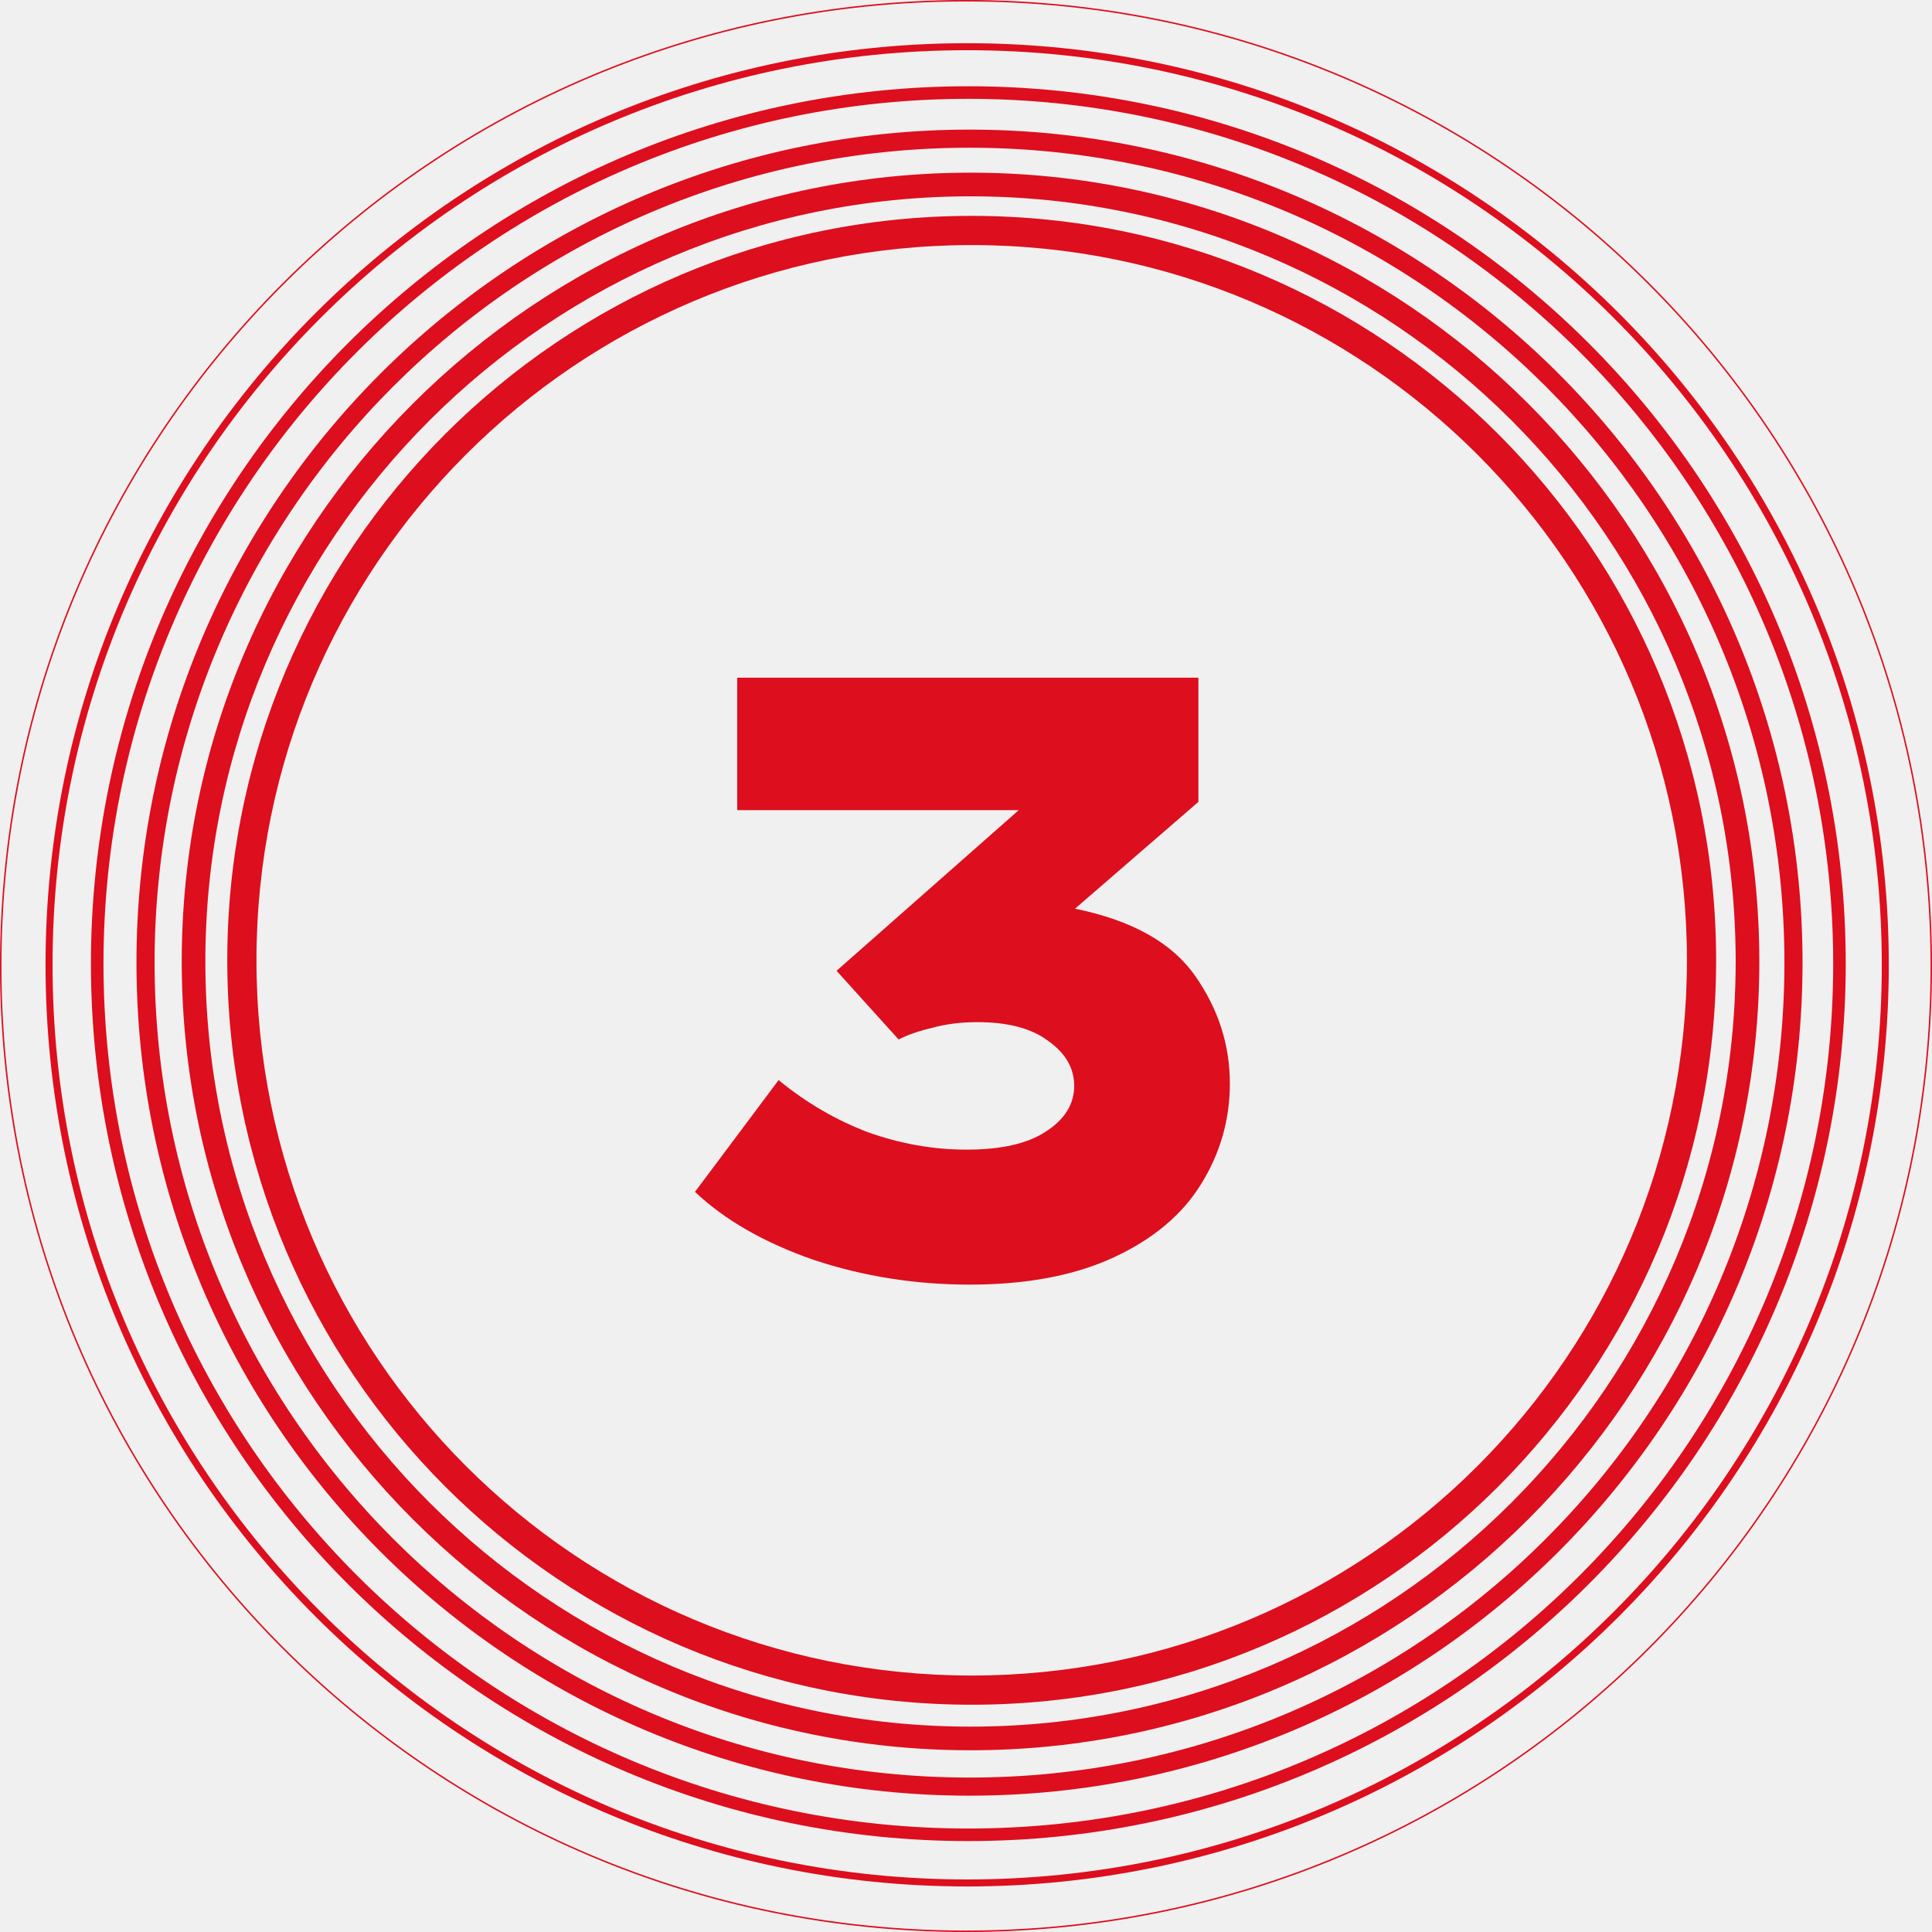
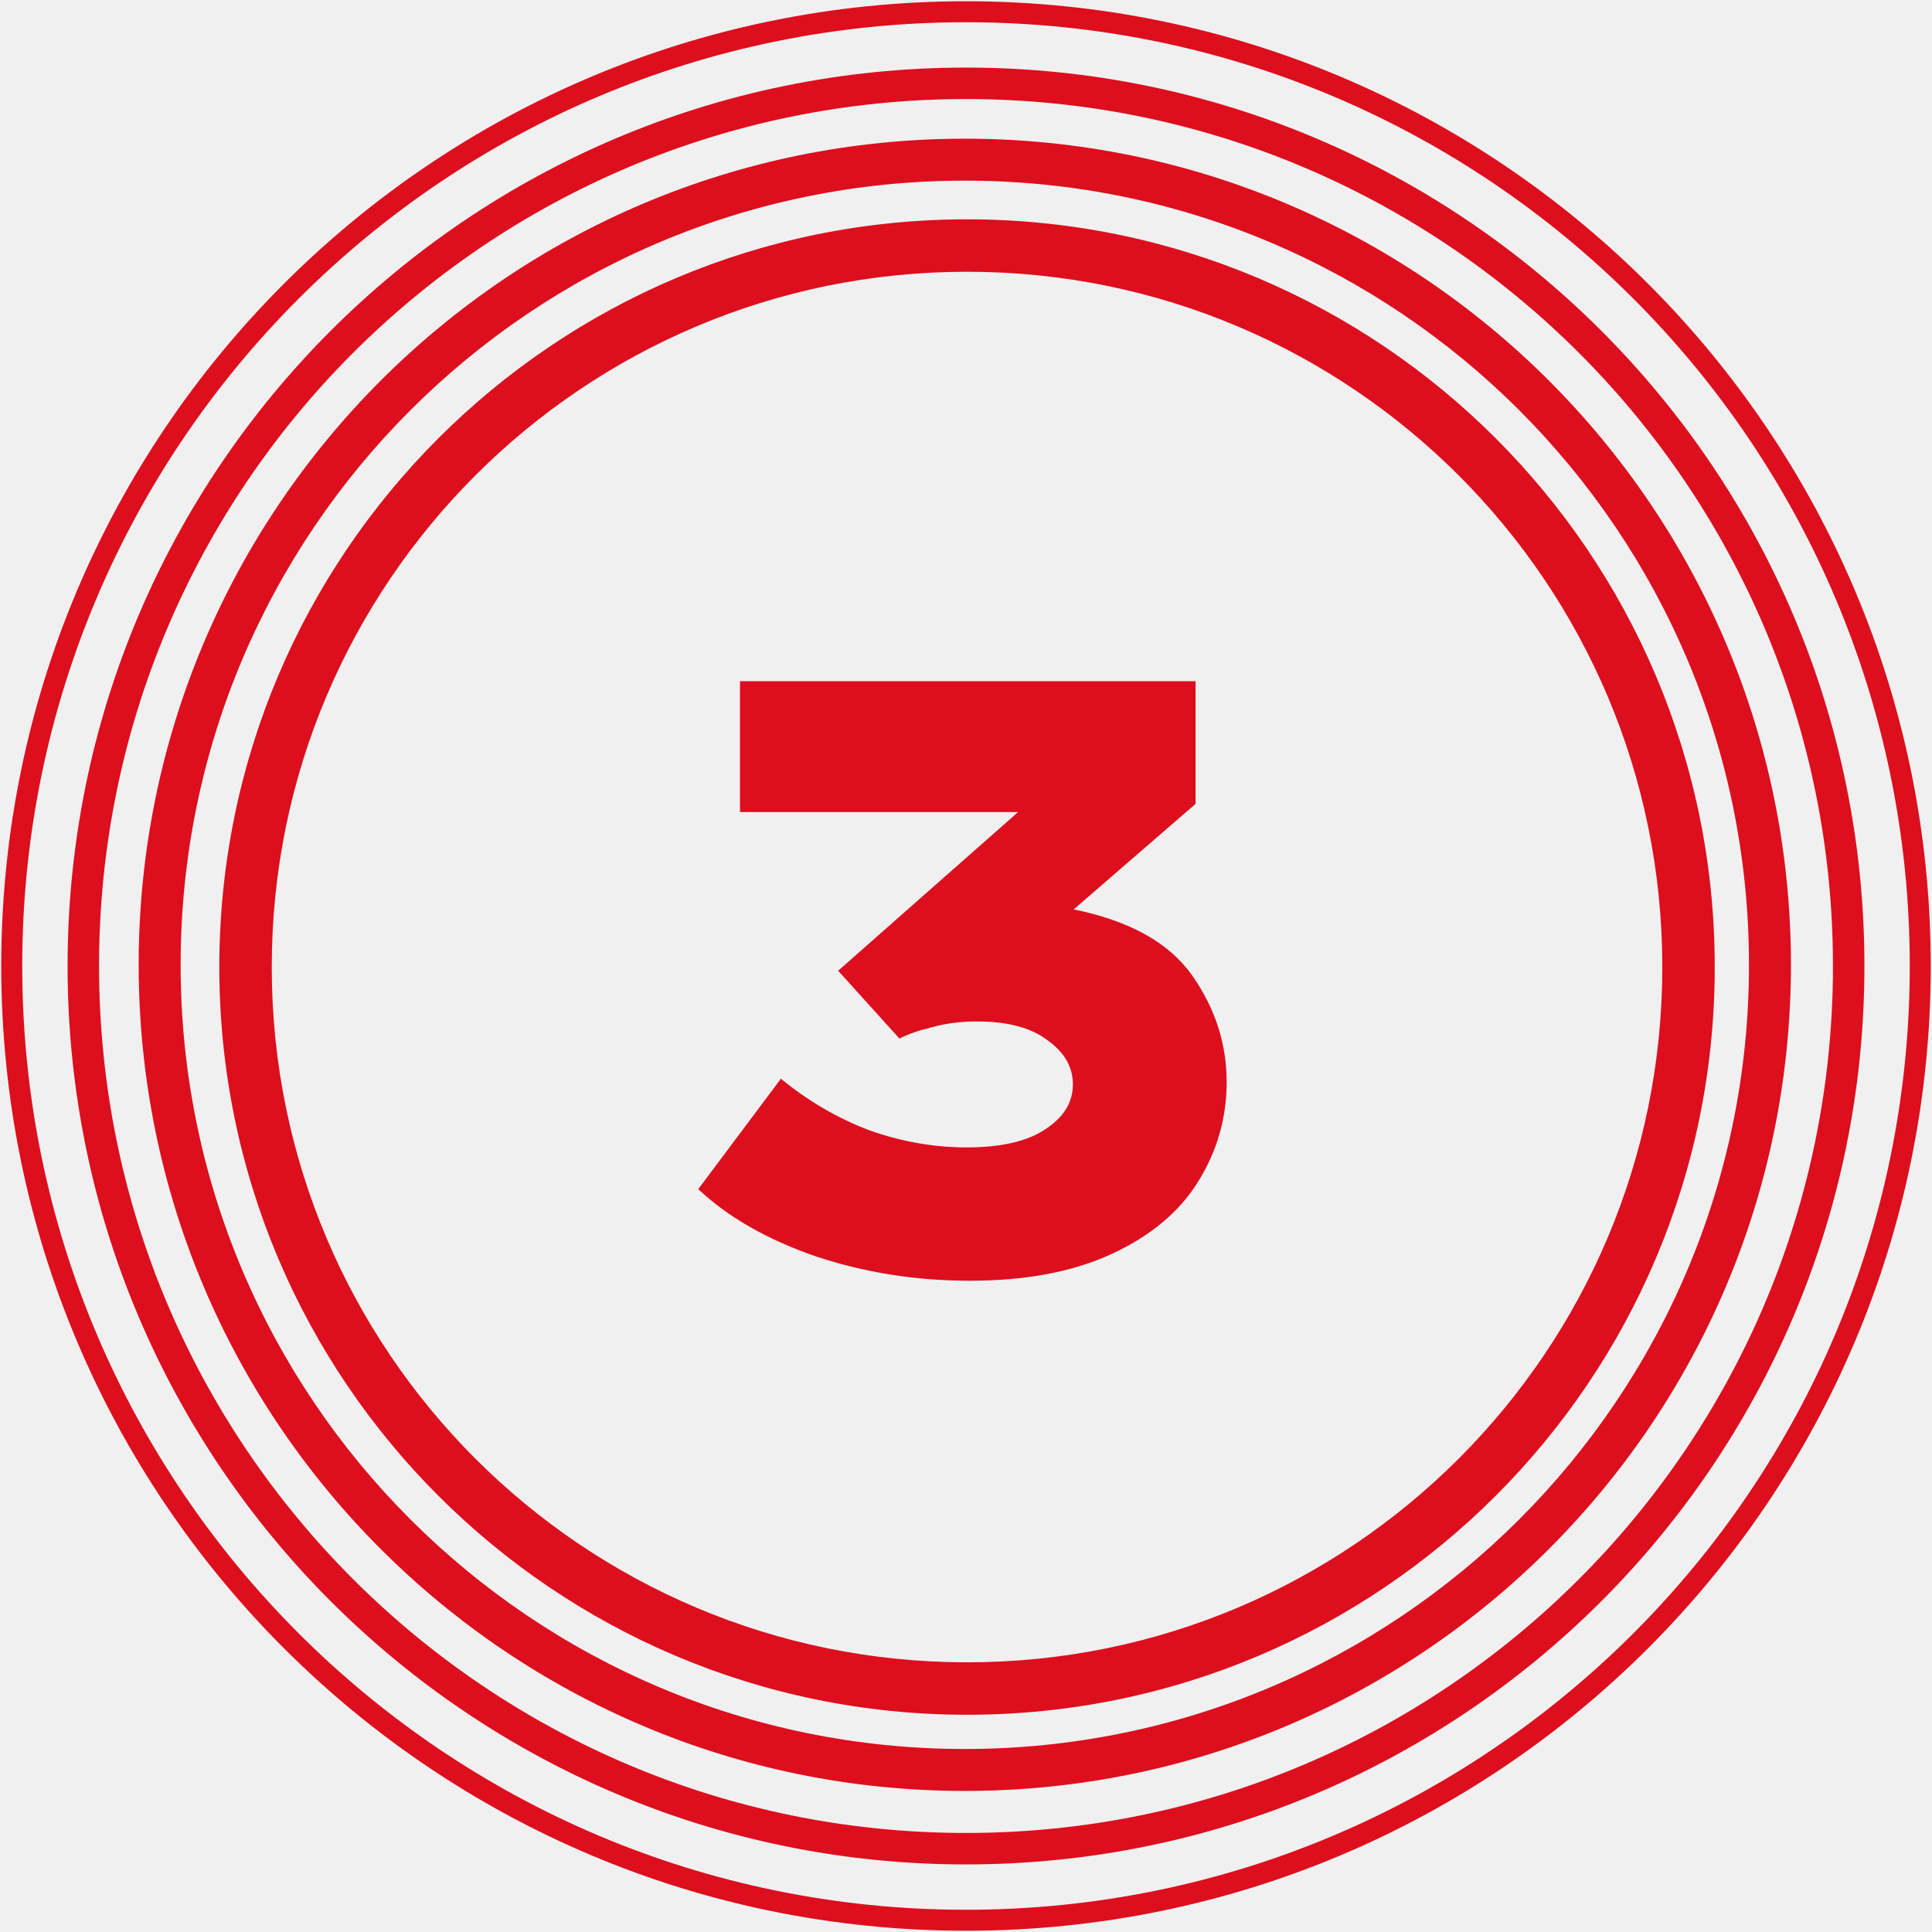
- <svg xmlns="http://www.w3.org/2000/svg" width="91" height="91" viewBox="0 0 91 91" fill="none">
-   <g clip-path="url(#clip0_262_201)">
-     <path fill-rule="evenodd" clip-rule="evenodd" d="M45.768 11.543C27.163 11.543 12.08 26.626 12.08 45.232C12.08 63.837 27.163 78.92 45.768 78.92C64.374 78.92 79.457 63.837 79.457 45.232C79.457 26.626 64.374 11.543 45.768 11.543ZM10.705 45.232C10.705 25.867 26.403 10.168 45.768 10.168C65.133 10.168 80.832 25.867 80.832 45.232C80.832 64.597 65.133 80.295 45.768 80.295C26.403 80.295 10.705 64.597 10.705 45.232Z" fill="#DD0E1D" />
-     <path fill-rule="evenodd" clip-rule="evenodd" d="M45.713 9.247C25.809 9.247 9.673 25.383 9.673 45.287C9.673 65.191 25.809 81.327 45.713 81.327C65.617 81.327 81.753 65.191 81.753 45.287C81.753 25.383 65.617 9.247 45.713 9.247ZM8.56 45.287C8.56 24.767 25.194 8.133 45.713 8.133C66.233 8.133 82.867 24.767 82.867 45.287C82.867 65.806 66.233 82.44 45.713 82.44C25.194 82.44 8.56 65.806 8.56 45.287Z" fill="#DD0E1D" />
-     <path fill-rule="evenodd" clip-rule="evenodd" d="M45.665 6.958C24.466 6.958 7.281 24.143 7.281 45.342C7.281 66.541 24.466 83.726 45.665 83.726C66.864 83.726 84.049 66.541 84.049 45.342C84.049 24.143 66.864 6.958 45.665 6.958ZM6.428 45.342C6.428 23.672 23.995 6.105 45.665 6.105C67.335 6.105 84.902 23.672 84.902 45.342C84.902 67.012 67.335 84.579 45.665 84.579C23.995 84.579 6.428 67.012 6.428 45.342Z" fill="#DD0E1D" />
-     <path fill-rule="evenodd" clip-rule="evenodd" d="M45.61 4.655C23.112 4.655 4.874 22.893 4.874 45.39C4.874 67.888 23.112 86.126 45.61 86.126C68.108 86.126 86.346 67.888 86.346 45.39C86.346 22.893 68.108 4.655 45.61 4.655ZM4.283 45.39C4.283 22.566 22.786 4.063 45.61 4.063C68.434 4.063 86.937 22.566 86.937 45.39C86.937 68.214 68.434 86.717 45.61 86.717C22.786 86.717 4.283 68.214 4.283 45.39Z" fill="#DD0E1D" />
-     <path fill-rule="evenodd" clip-rule="evenodd" d="M45.555 2.365C21.763 2.365 2.475 21.652 2.475 45.445C2.475 69.237 21.763 88.525 45.555 88.525C69.347 88.525 88.635 69.237 88.635 45.445C88.635 21.652 69.347 2.365 45.555 2.365ZM2.145 45.445C2.145 21.47 21.58 2.035 45.555 2.035C69.53 2.035 88.965 21.47 88.965 45.445C88.965 69.419 69.53 88.855 45.555 88.855C21.58 88.855 2.145 69.419 2.145 45.445Z" fill="#DD0E1D" />
-     <path fill-rule="evenodd" clip-rule="evenodd" d="M45.5 0.069C20.409 0.069 0.069 20.409 0.069 45.5C0.069 70.591 20.409 90.931 45.5 90.931C70.591 90.931 90.931 70.591 90.931 45.5C90.931 20.409 70.591 0.069 45.5 0.069ZM0 45.5C0 20.371 20.371 0 45.5 0C70.629 0 91 20.371 91 45.5C91 70.629 70.629 91 45.5 91C20.371 91 0 70.629 0 45.5Z" fill="#DD0E1D" />
-   </g>
-   <path d="M50.635 42.801C53.313 43.347 55.198 44.4 56.29 45.96C57.382 47.52 57.928 49.21 57.928 51.03C57.928 52.746 57.473 54.332 56.563 55.788C55.679 57.218 54.314 58.362 52.468 59.22C50.622 60.078 48.36 60.507 45.682 60.507C43.108 60.507 40.651 60.117 38.311 59.337C35.997 58.531 34.138 57.465 32.734 56.139L36.673 50.874C37.973 51.94 39.377 52.759 40.885 53.331C42.419 53.877 43.966 54.15 45.526 54.15C47.164 54.15 48.412 53.864 49.27 53.292C50.154 52.72 50.596 52.005 50.596 51.147C50.596 50.315 50.193 49.613 49.387 49.041C48.607 48.443 47.489 48.144 46.033 48.144C45.253 48.144 44.538 48.235 43.888 48.417C43.238 48.573 42.718 48.755 42.328 48.963L39.403 45.726L47.983 38.16H34.723V31.92H56.446V37.77L50.635 42.801Z" fill="#DD0E1D" />
-   <defs>
-     <clipPath id="clip0_262_201">
-       <rect width="91" height="91" fill="white" />
-     </clipPath>
-   </defs>
+ <svg xmlns="http://www.w3.org/2000/svg" width="658" height="658" viewBox="0 0 658 658" fill="none">
+   <path fill-rule="evenodd" clip-rule="evenodd" d="M329.353 92.553C198.572 92.553 92.553 198.572 92.553 329.353C92.553 460.134 198.572 566.152 329.353 566.152C460.134 566.152 566.152 460.134 566.152 329.353C566.152 198.572 460.134 92.553 329.353 92.553ZM74.696 329.353C74.696 188.71 188.71 74.696 329.353 74.696C469.996 74.696 584.009 188.71 584.009 329.353C584.009 469.996 469.996 584.01 329.353 584.01C188.71 584.01 74.696 469.996 74.696 329.353Z" fill="#DD0E1D" />
+   <path fill-rule="evenodd" clip-rule="evenodd" d="M328.594 61.518C181.092 61.518 61.518 181.092 61.518 328.594C61.518 476.096 181.092 595.67 328.594 595.67C476.096 595.67 595.67 476.096 595.67 328.594C595.67 181.092 476.096 61.518 328.594 61.518ZM47.232 328.594C47.232 173.202 173.202 47.232 328.594 47.232C483.985 47.232 609.955 173.202 609.955 328.594C609.955 483.985 483.985 609.955 328.594 609.955C173.202 609.955 47.232 483.985 47.232 328.594Z" fill="#DD0E1D" />
+   <path fill-rule="evenodd" clip-rule="evenodd" d="M329 33.732C165.929 33.732 33.733 165.928 33.733 329C33.733 492.072 165.929 624.268 329 624.268C492.072 624.268 624.268 492.072 624.268 329C624.268 165.928 492.072 33.732 329 33.732ZM23.018 329C23.018 160.011 160.011 23.018 329 23.018C497.99 23.018 634.983 160.011 634.983 329C634.983 497.989 497.99 634.982 329 634.982C160.011 634.982 23.018 497.989 23.018 329Z" fill="#DD0E1D" />
+   <path fill-rule="evenodd" clip-rule="evenodd" d="M329 7.571C151.48 7.571 7.571 151.48 7.571 329C7.571 506.52 151.48 650.429 329 650.429C506.52 650.429 650.428 506.52 650.428 329C650.428 151.48 506.52 7.571 329 7.571ZM0.428 329C0.428 147.535 147.535 0.428 329 0.428C510.465 0.428 657.571 147.535 657.571 329C657.571 510.465 510.465 657.571 329 657.571C147.535 657.571 0.428 510.465 0.428 329Z" fill="#DD0E1D" />
+   <path d="M365.681 309.722C384.81 313.622 398.274 321.143 406.074 332.286C413.874 343.429 417.774 355.5 417.774 368.5C417.774 380.757 414.524 392.086 408.024 402.486C401.71 412.7 391.96 420.872 378.774 427C365.588 433.129 349.431 436.193 330.303 436.193C311.917 436.193 294.367 433.407 277.653 427.836C261.124 422.079 247.845 414.465 237.817 404.993L265.953 367.386C275.238 375 285.267 380.85 296.038 384.936C306.995 388.836 318.045 390.786 329.188 390.786C340.888 390.786 349.803 388.743 355.931 384.657C362.245 380.572 365.403 375.465 365.403 369.336C365.403 363.393 362.524 358.379 356.767 354.293C351.195 350.022 343.21 347.886 332.81 347.886C327.238 347.886 322.131 348.536 317.488 349.836C312.845 350.95 309.131 352.25 306.345 353.736L285.453 330.615L346.738 276.572H252.024V232H407.188V273.786L365.681 309.722Z" fill="#DD0E1D" />
</svg>
